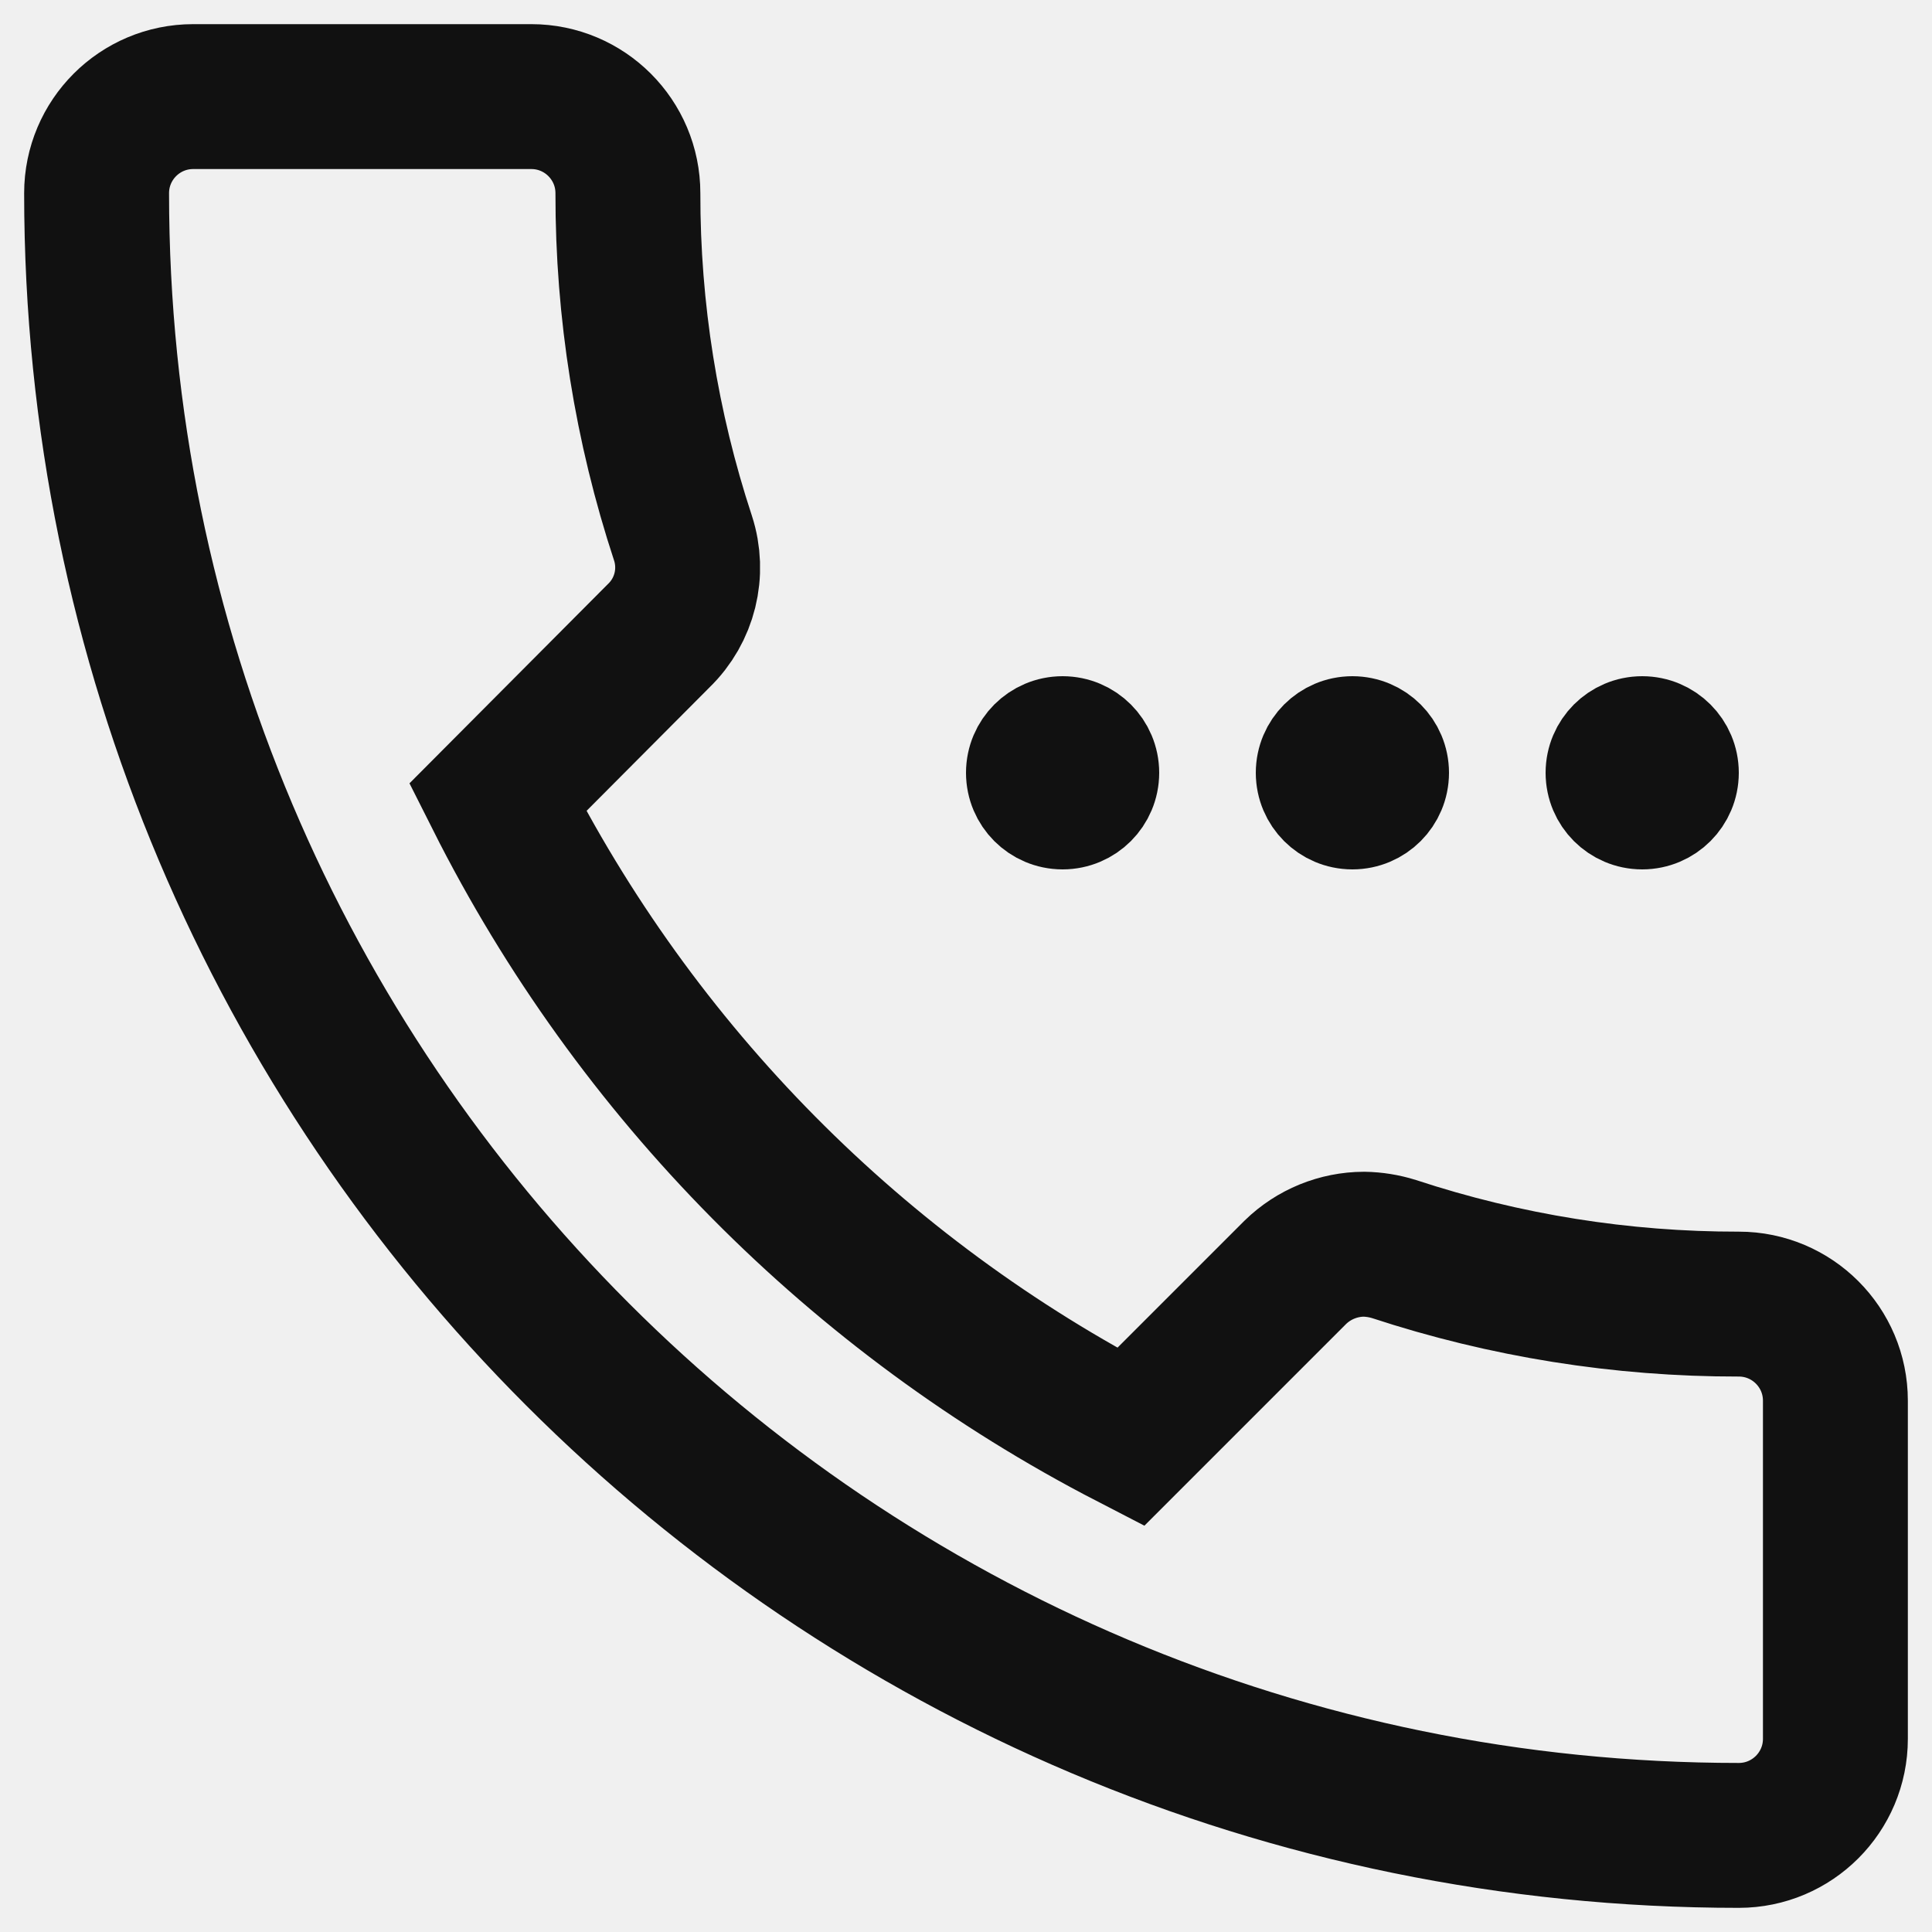
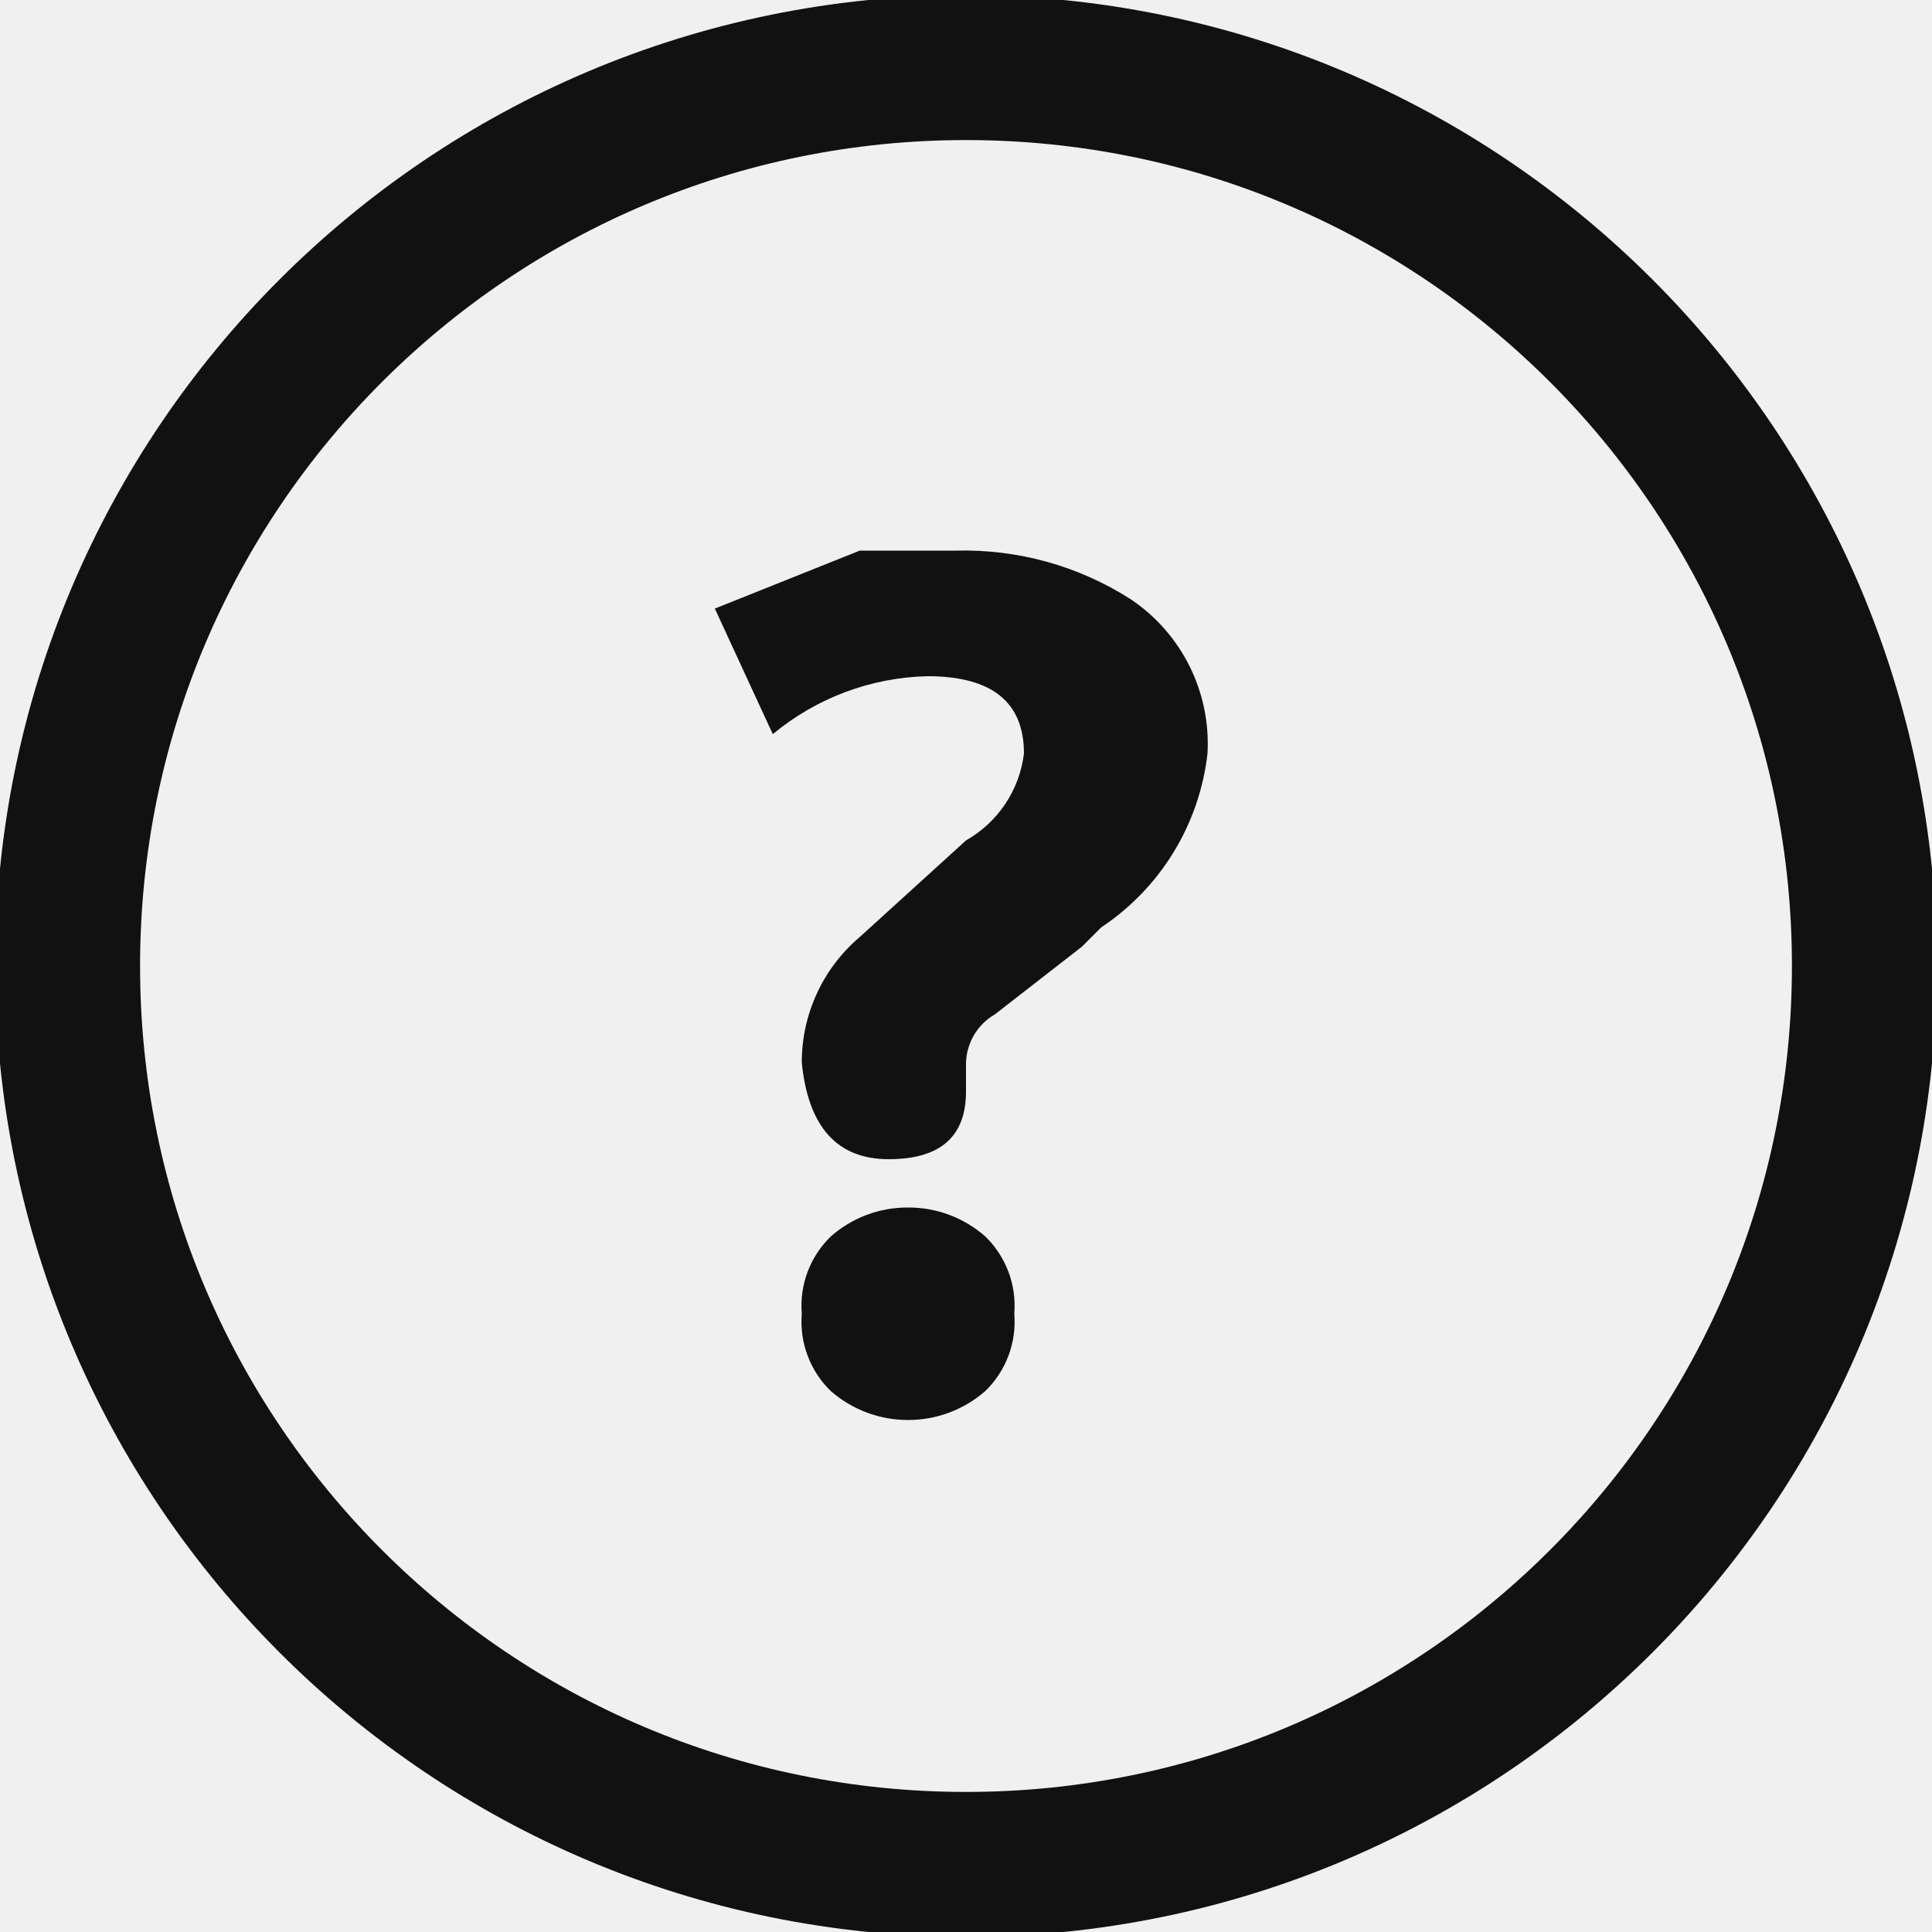
<svg xmlns="http://www.w3.org/2000/svg" width="20" height="20" viewBox="0 0 20 20">
  <defs>
-     <style>.a{fill:rgba(0,0,0,0);}.b,.e{fill:none;}.b,.c{stroke:#111;}.b{stroke-width:1.5px;}.c{fill:#fff;}.d{stroke:none;}</style>
+     <style>
+       .cls-1, .cls-3 {
+         fill: none;
+       }
+ 
+       .cls-2 {
+         clip-path: url(#clip-path);
+       }
+ 
+       .cls-3 {
+         stroke: #111;
+         stroke-width: 1.5px;
+       }
+ 
+       .cls-4 {
+         fill: #111;
+       }
+     </style>
+     <clipPath id="clip-path">
+       <rect id="사각형_226309" data-name="사각형 226309" class="cls-1" width="20" height="20" />
+     </clipPath>
  </defs>
-   <rect class="a" width="20" height="20" />
-   <path class="b" d="M-24.634,30.49a11.36,11.36,0,0,1-3.57-.57,1.115,1.115,0,0,0-.31-.05,1.024,1.024,0,0,0-.71.29l-1.706,1.706a15.082,15.082,0,0,1-6.552-6.621l1.668-1.675a.982.982,0,0,0,.25-1.01,11.36,11.36,0,0,1-.57-3.57,1,1,0,0,0-1-1h-3.5a1,1,0,0,0-1,1,17,17,0,0,0,17,17,1,1,0,0,0,1-1v-3.5A1,1,0,0,0-24.634,30.49Z" transform="translate(42.634 -16.99)" />
-   <g class="c" transform="translate(10 7)">
-     <circle class="d" cx="1" cy="1" r="1" />
-     <circle class="e" cx="1" cy="1" r="0.5" />
-   </g>
-   <g class="c" transform="translate(13 7)">
-     <circle class="d" cx="1" cy="1" r="1" />
-     <circle class="e" cx="1" cy="1" r="0.5" />
-   </g>
-   <g class="c" transform="translate(16 7)">
-     <circle class="d" cx="1" cy="1" r="1" />
-     <circle class="e" cx="1" cy="1" r="0.5" />
+   <g id="고객지원_20x20" transform="translate(10 10)">
+     <g id="그룹_294441" data-name="그룹 294441" class="cls-2" transform="translate(-10 -10)">
+       <circle id="타원_8107" data-name="타원 8107" class="cls-3" cx="9.3" cy="9.3" r="9.3" transform="translate(0.7 0.7)" />
+       <path id="패스_596886" data-name="패스 596886" class="cls-4" d="M9.4,12.5a1.2,1.2,0,0,1,.8.3,1,1,0,0,1,.3.8,1,1,0,0,1-.3.8,1.217,1.217,0,0,1-1.6,0,1,1,0,0,1-.3-.8,1,1,0,0,1,.3-.8,1.2,1.2,0,0,1,.8-.3m-2-6.2,1.5-.6h1a3.2,3.2,0,0,1,1.8.5,1.8,1.8,0,0,1,.8,1.6,2.5,2.5,0,0,1-1.1,1.8l-.2.2-.9.7a.6.6,0,0,0-.3.5v.3q0,.7-.8.7t-.9-1a1.7,1.7,0,0,1,.6-1.3l1.1-1a1.2,1.2,0,0,0,.6-.9q0-.8-1-.8A2.6,2.6,0,0,0,8,7.6Z" />
+     </g>
  </g>
</svg>
